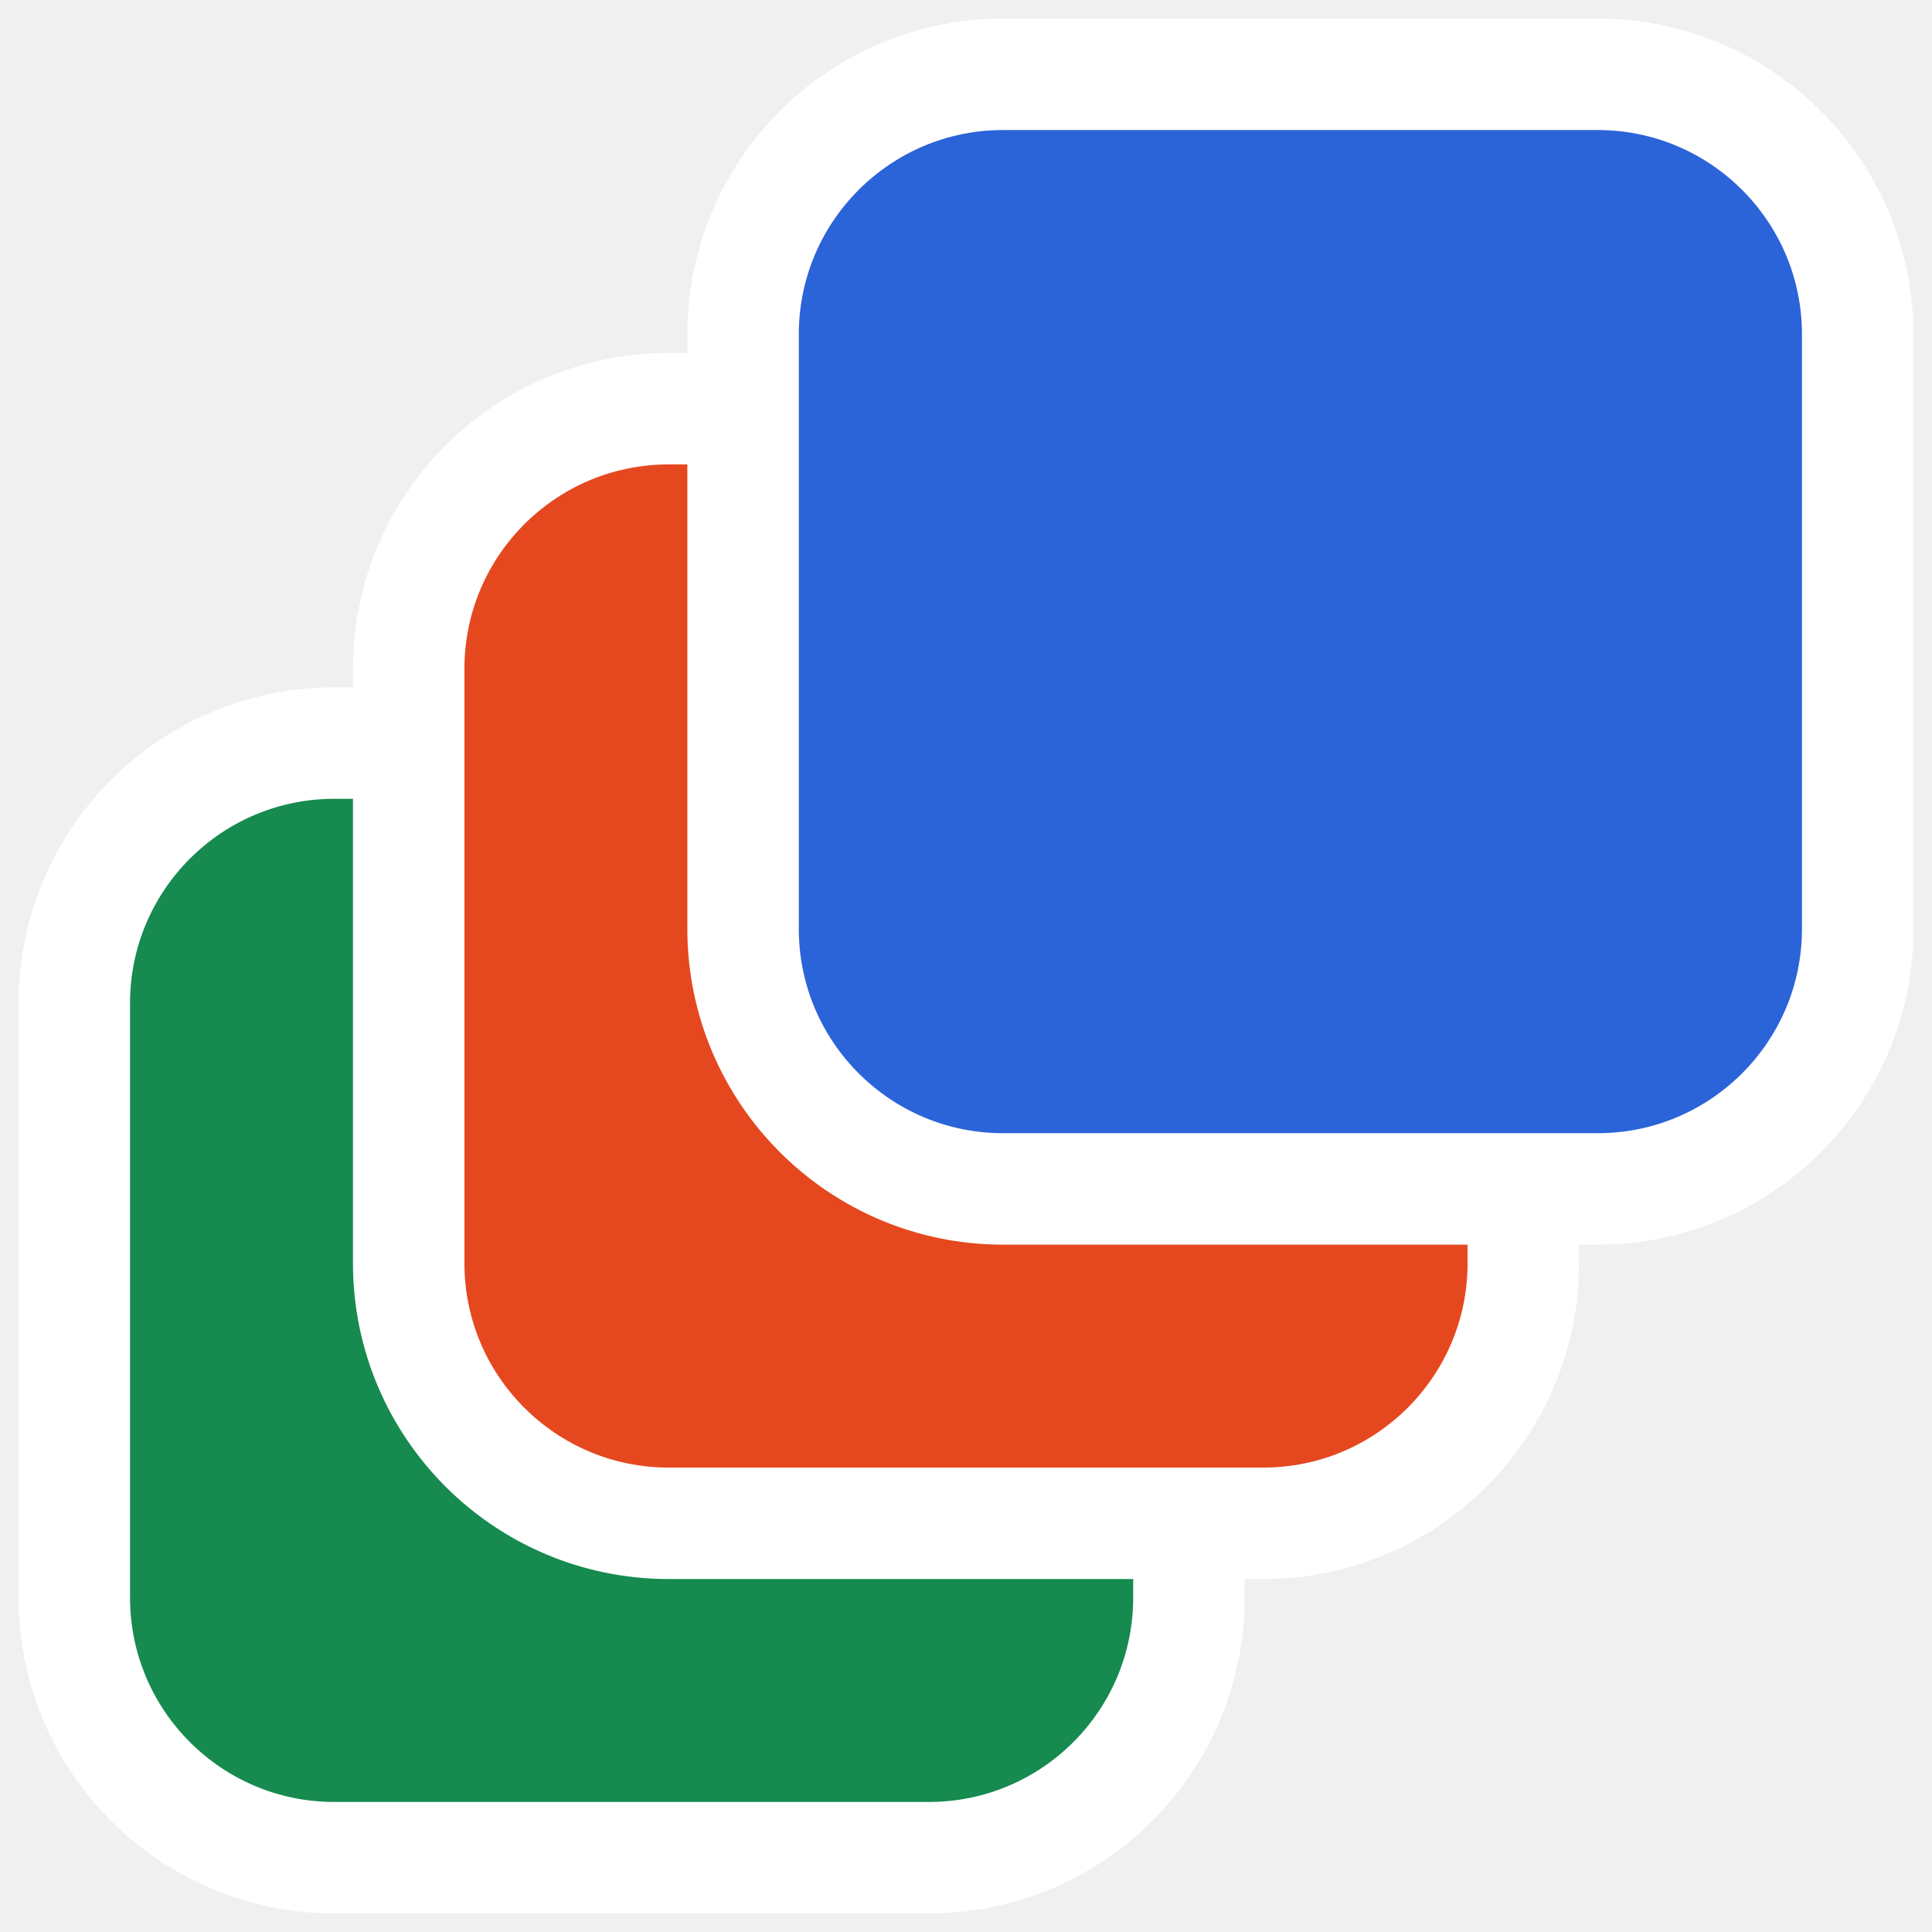
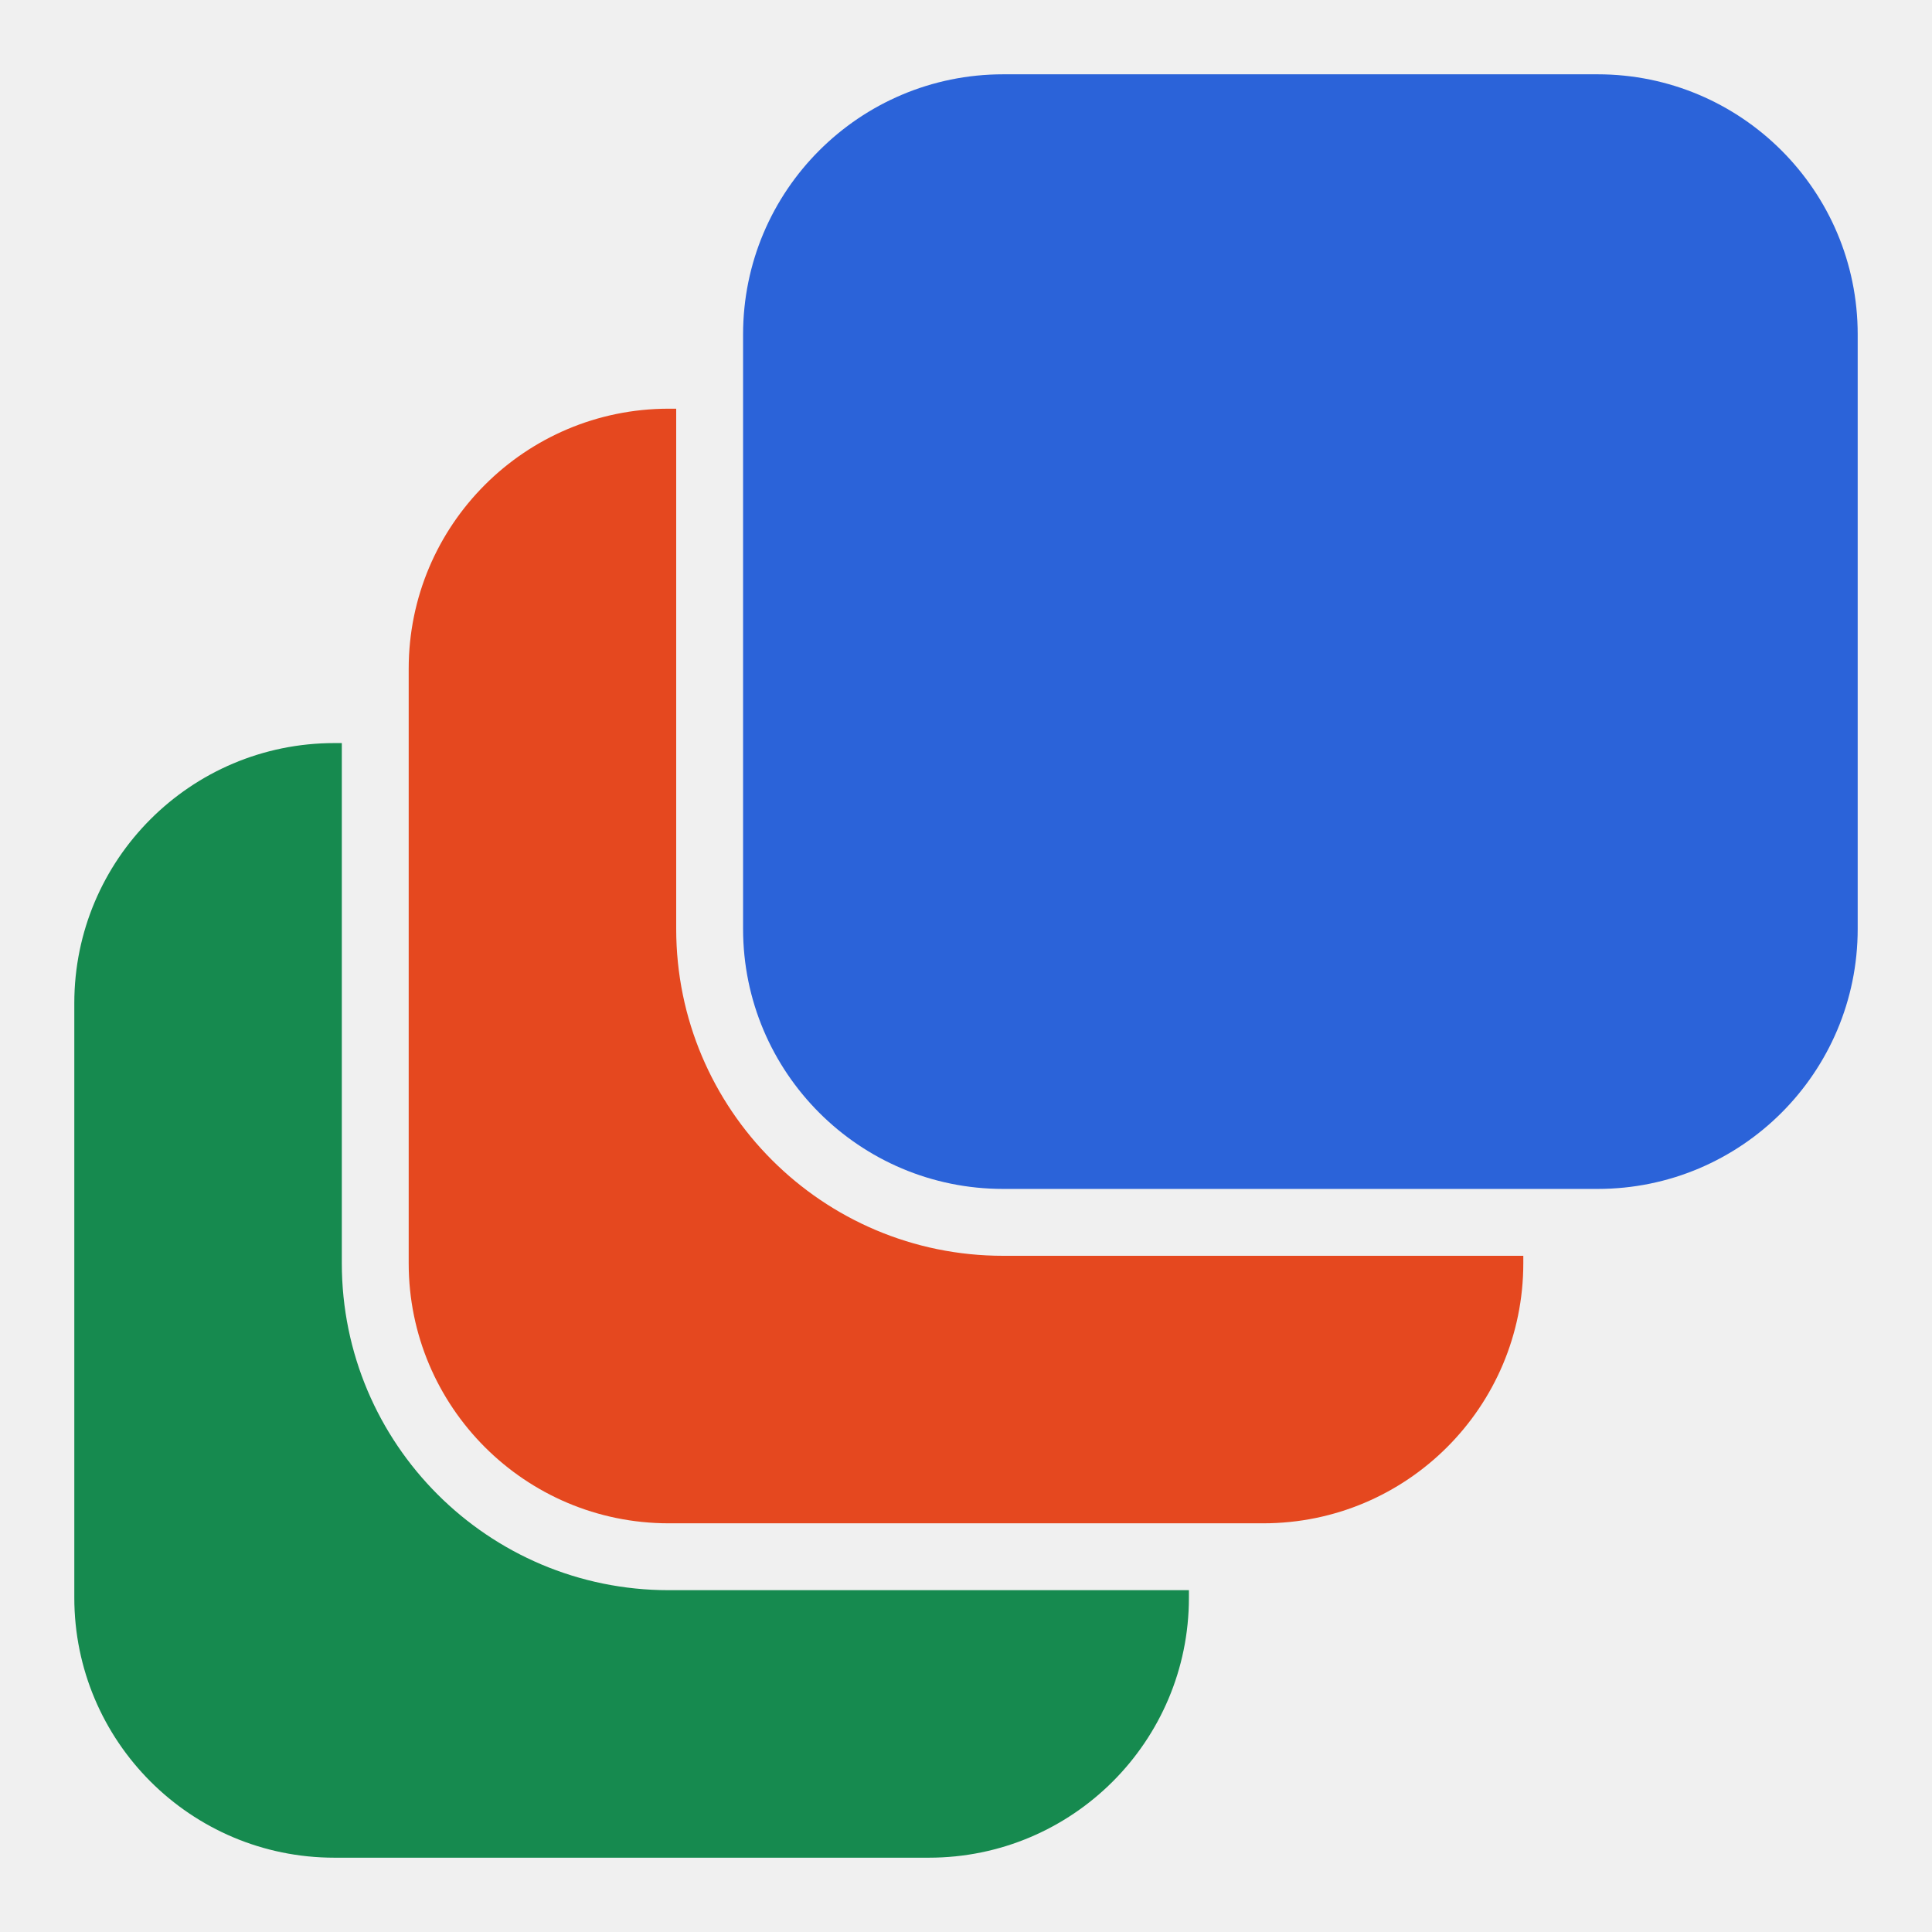
<svg xmlns="http://www.w3.org/2000/svg" viewBox="0 0 26 26">
-   <rect x="1" y="10" width="15" height="15" rx="3.5" fill="#168a4f" stroke="#fff" stroke-width="1.5" />
-   <rect x="5.5" y="5.5" width="15" height="15" rx="3.5" fill="#e5481f" stroke="#fff" stroke-width="1.5" />
-   <rect x="10" y="1" width="15" height="15" rx="3.5" fill="#2b63d9" stroke="#fff" stroke-width="1.5" />
+   <defs>
+     <mask id="m0" maskUnits="userSpaceOnUse" x="0" y="0" width="26" height="26">
+       <rect width="26" height="26" fill="#fff" />
+       <rect x="4.6" y="4.6" width="16.8" height="16.8" rx="4.4" fill="#000" />
+     </mask>
+     <mask id="m1" maskUnits="userSpaceOnUse" x="0" y="0" width="26" height="26">
+       <rect width="26" height="26" fill="#fff" />
+       <rect x="9.1" y="0.1" width="16.8" height="16.8" rx="4.4" fill="#000" />
+     </mask>
+   </defs>
+   <rect x="1" y="10" width="15" height="15" rx="3.5" fill="#168a4f" mask="url(#m0)" />
+   <rect x="5.5" y="5.5" width="15" height="15" rx="3.5" fill="#e5481f" mask="url(#m1)" />
+   <rect x="10" y="1" width="15" height="15" rx="3.5" fill="#2b63d9" />
</svg>
